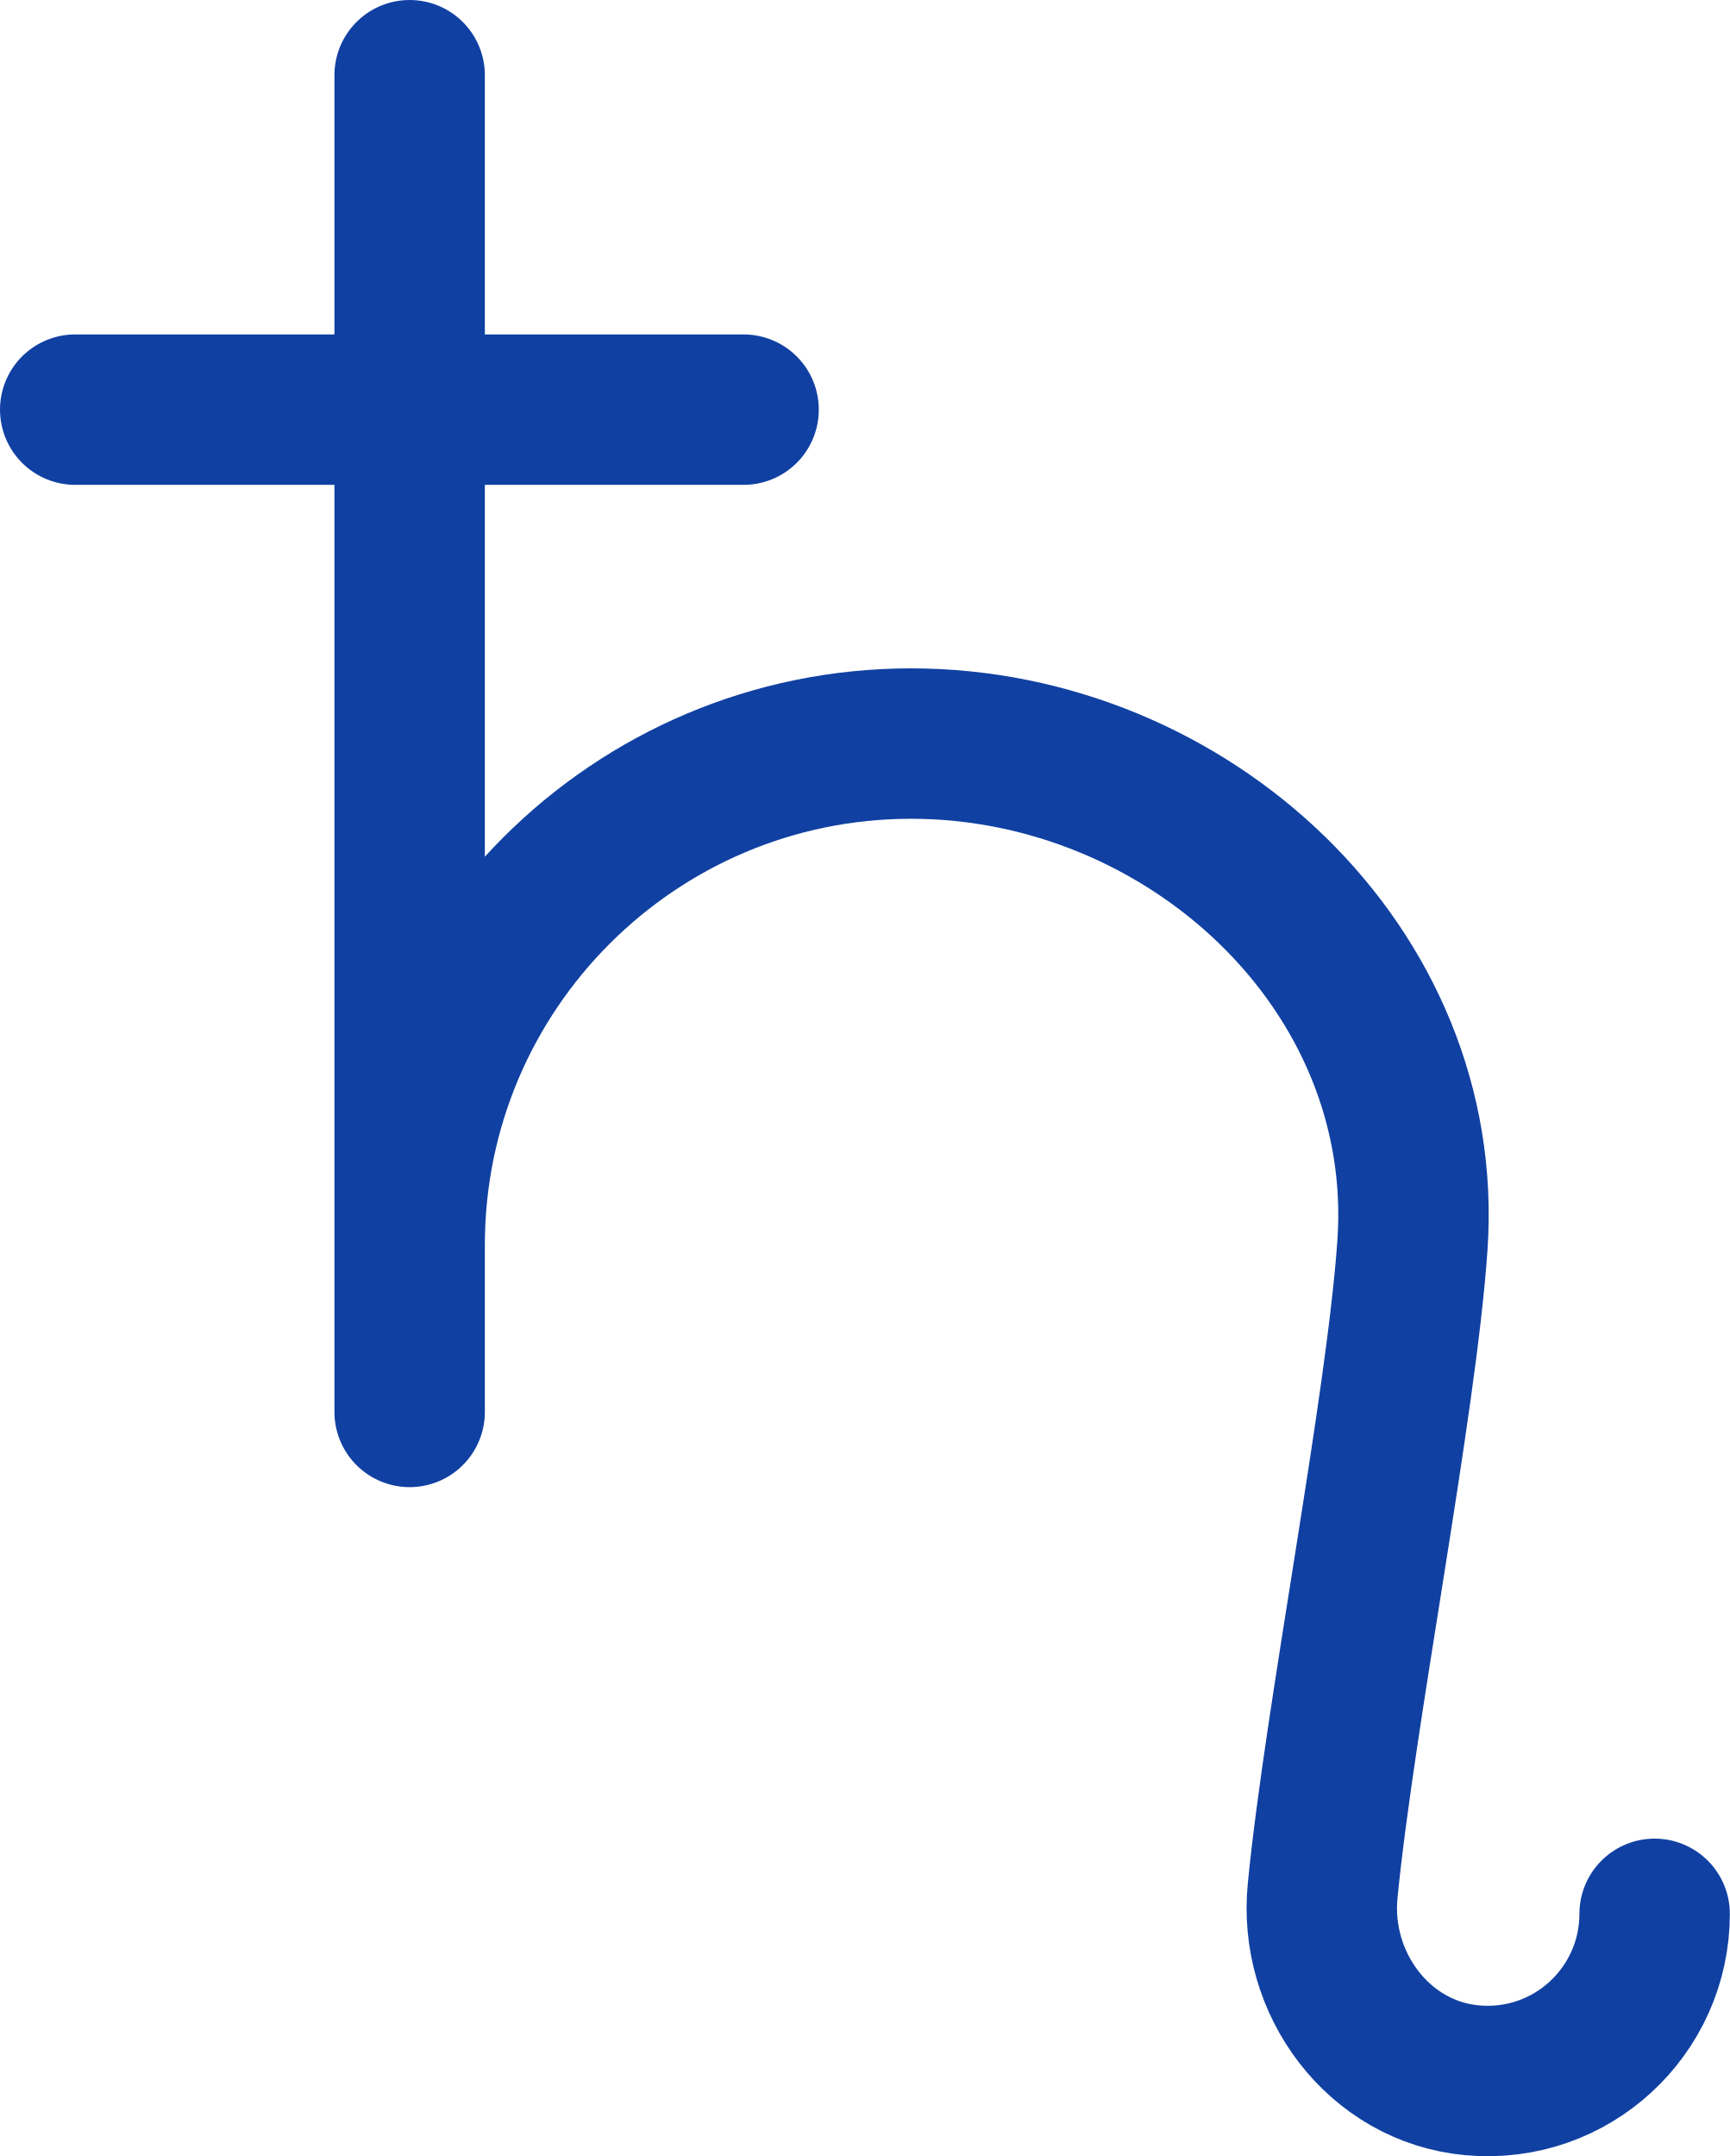
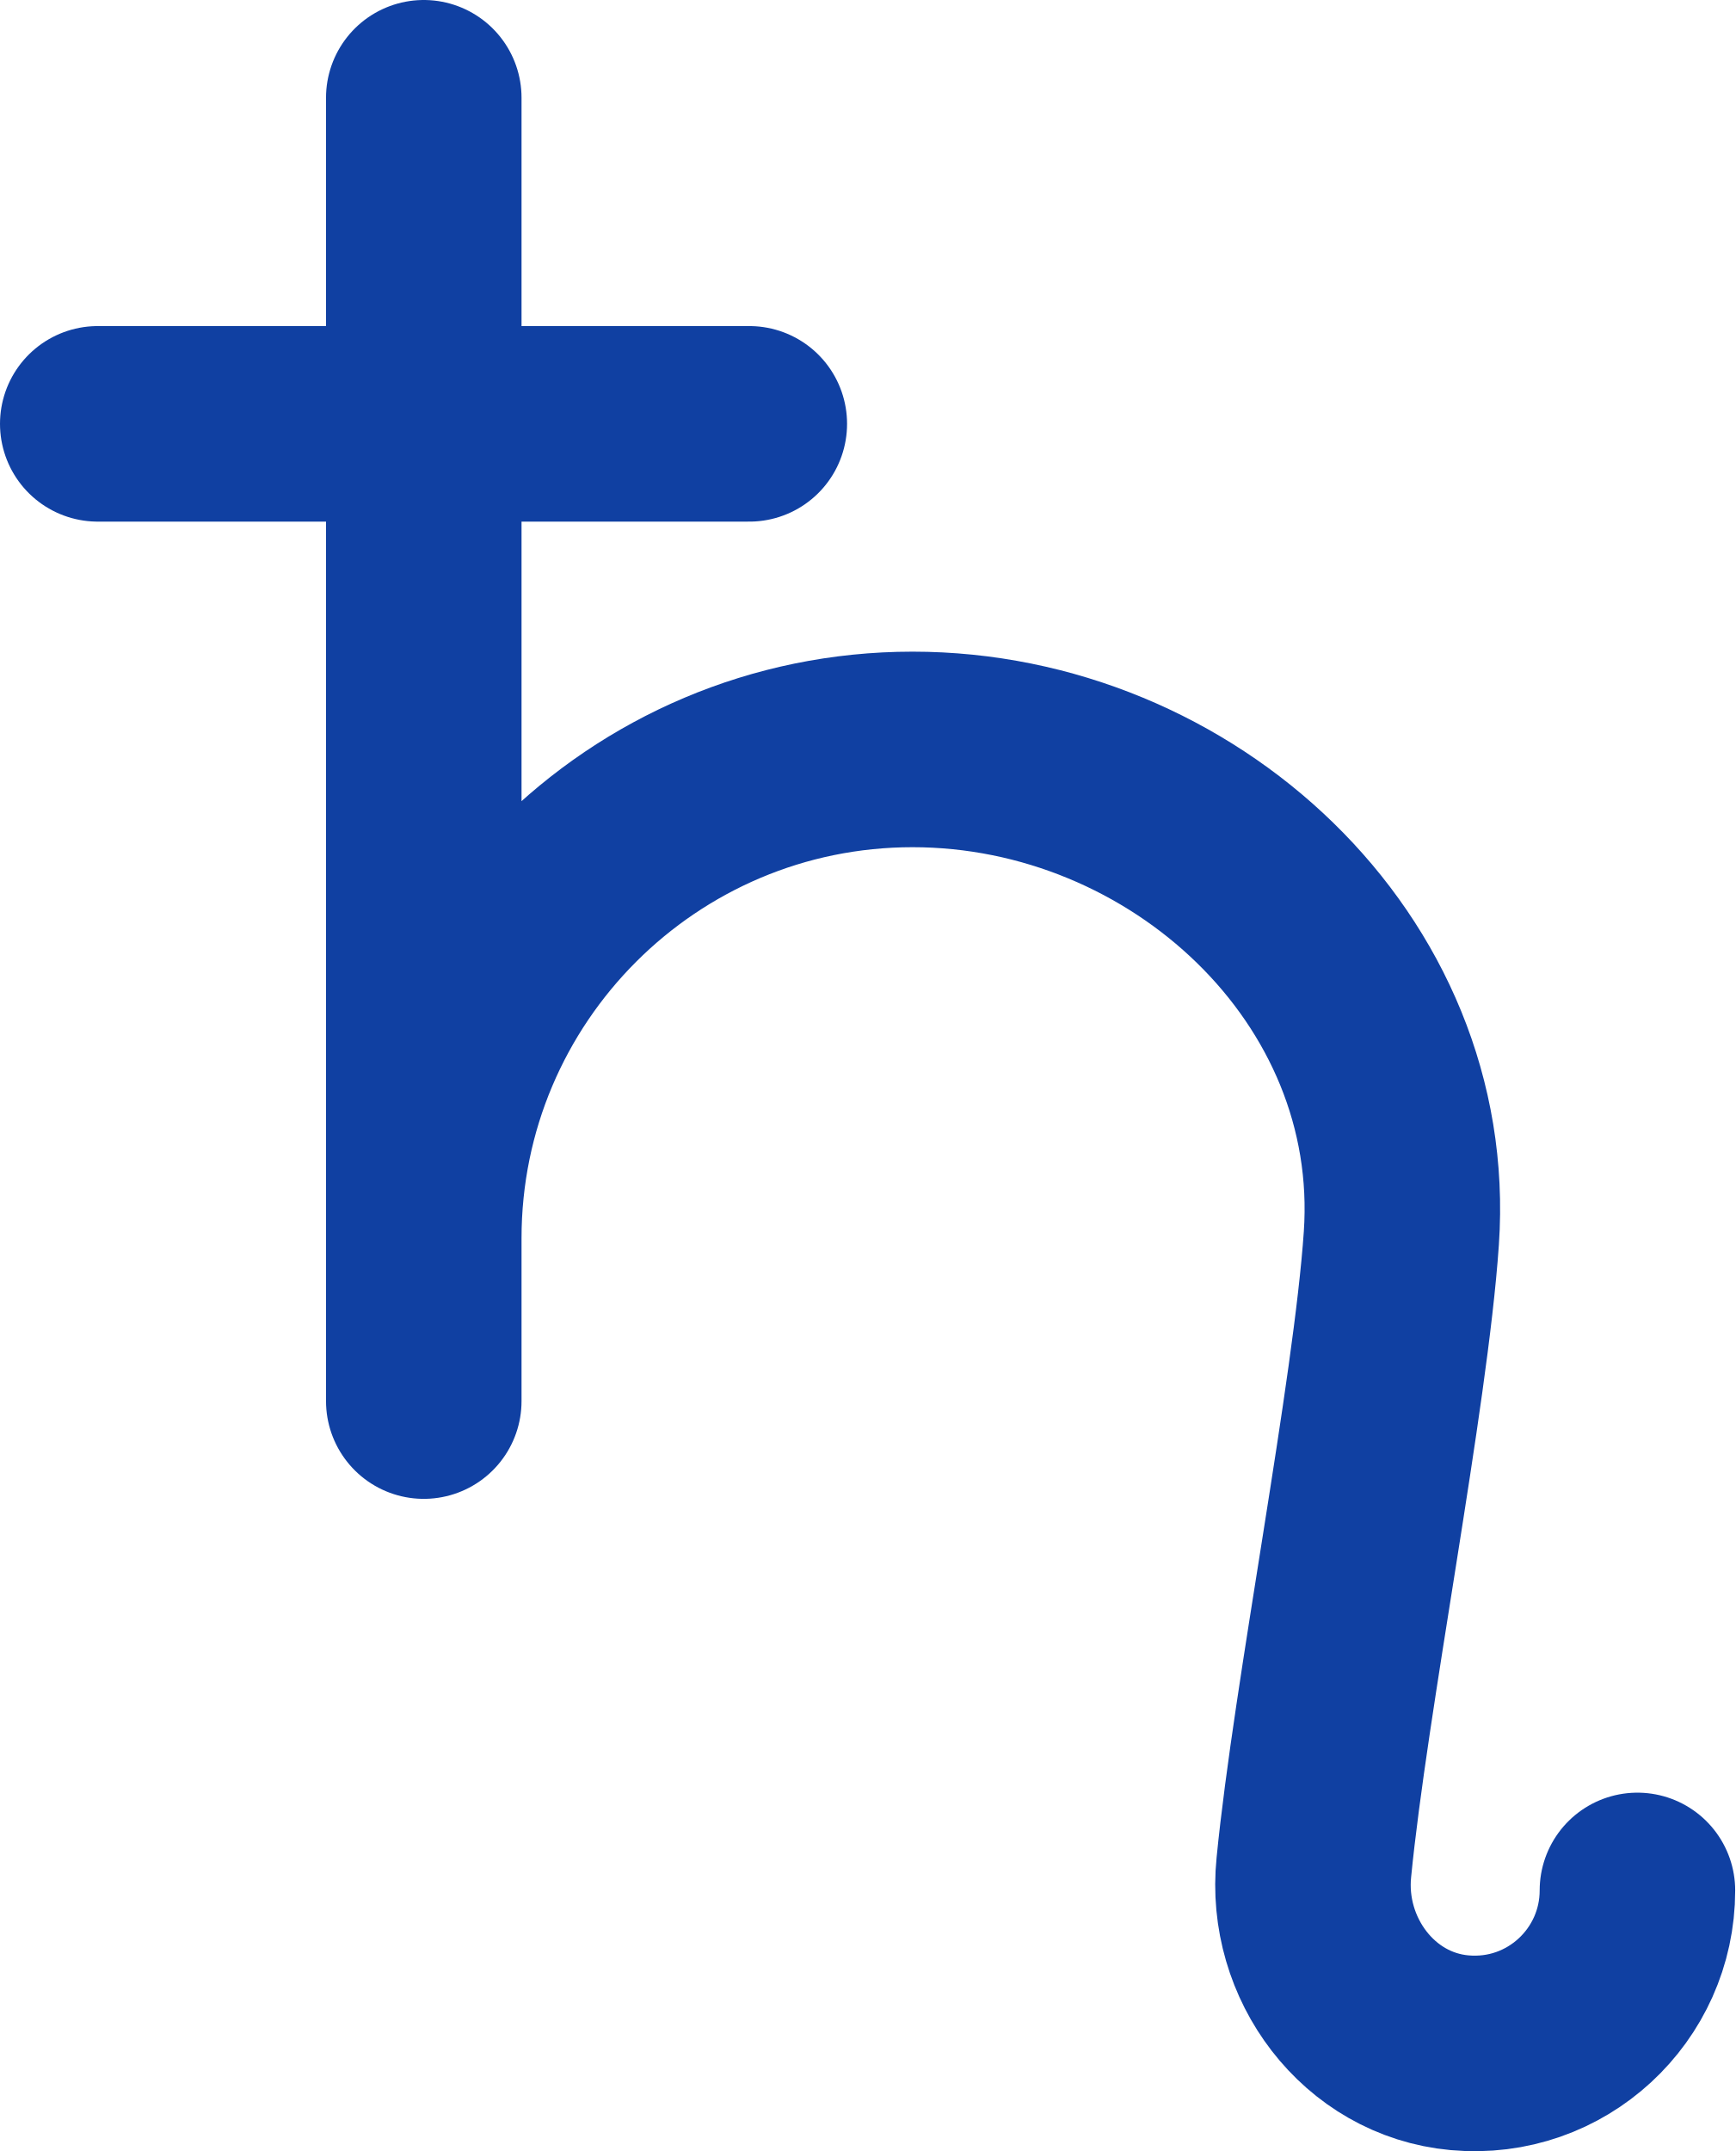
- <svg xmlns="http://www.w3.org/2000/svg" id="Capa_2" data-name="Capa 2" viewBox="0 0 34.5 43">
+ <svg xmlns="http://www.w3.org/2000/svg" id="Capa_2" data-name="Capa 2" viewBox="0 0 35.5 44">
  <defs>
    <style>
      .cls-1 {
        fill: none;
        stroke: #1040a2;
        stroke-linecap: round;
        stroke-linejoin: round;
-         stroke-width: 3px;
+         stroke-width: 4px;
      }
    </style>
  </defs>
  <g id="iconos">
    <g id="saturno">
-       <line class="cls-1" x1="1.5" y1="8.17" x2="14.83" y2="8.17" />
-       <path class="cls-1" d="m33,38.17c0,1.94-1.66,3.5-3.64,3.32-1.86-.17-3.17-1.93-2.98-3.79.34-3.47,1.57-9.66,1.79-12.87.38-5.51-4.48-10-10-10s-10,4.48-10,10v3.33V1.5" />
+       <line class="cls-1" x1="2" y1="8.67" x2="15.33" y2="8.67" />
+       <path class="cls-1" d="m33.5,38.67c0,1.94-1.66,3.5-3.64,3.32-1.86-.17-3.17-1.93-2.98-3.79.34-3.47,1.57-9.66,1.79-12.87.38-5.51-4.48-10-10-10s-10,4.48-10,10v3.33V2" />
    </g>
  </g>
</svg>
